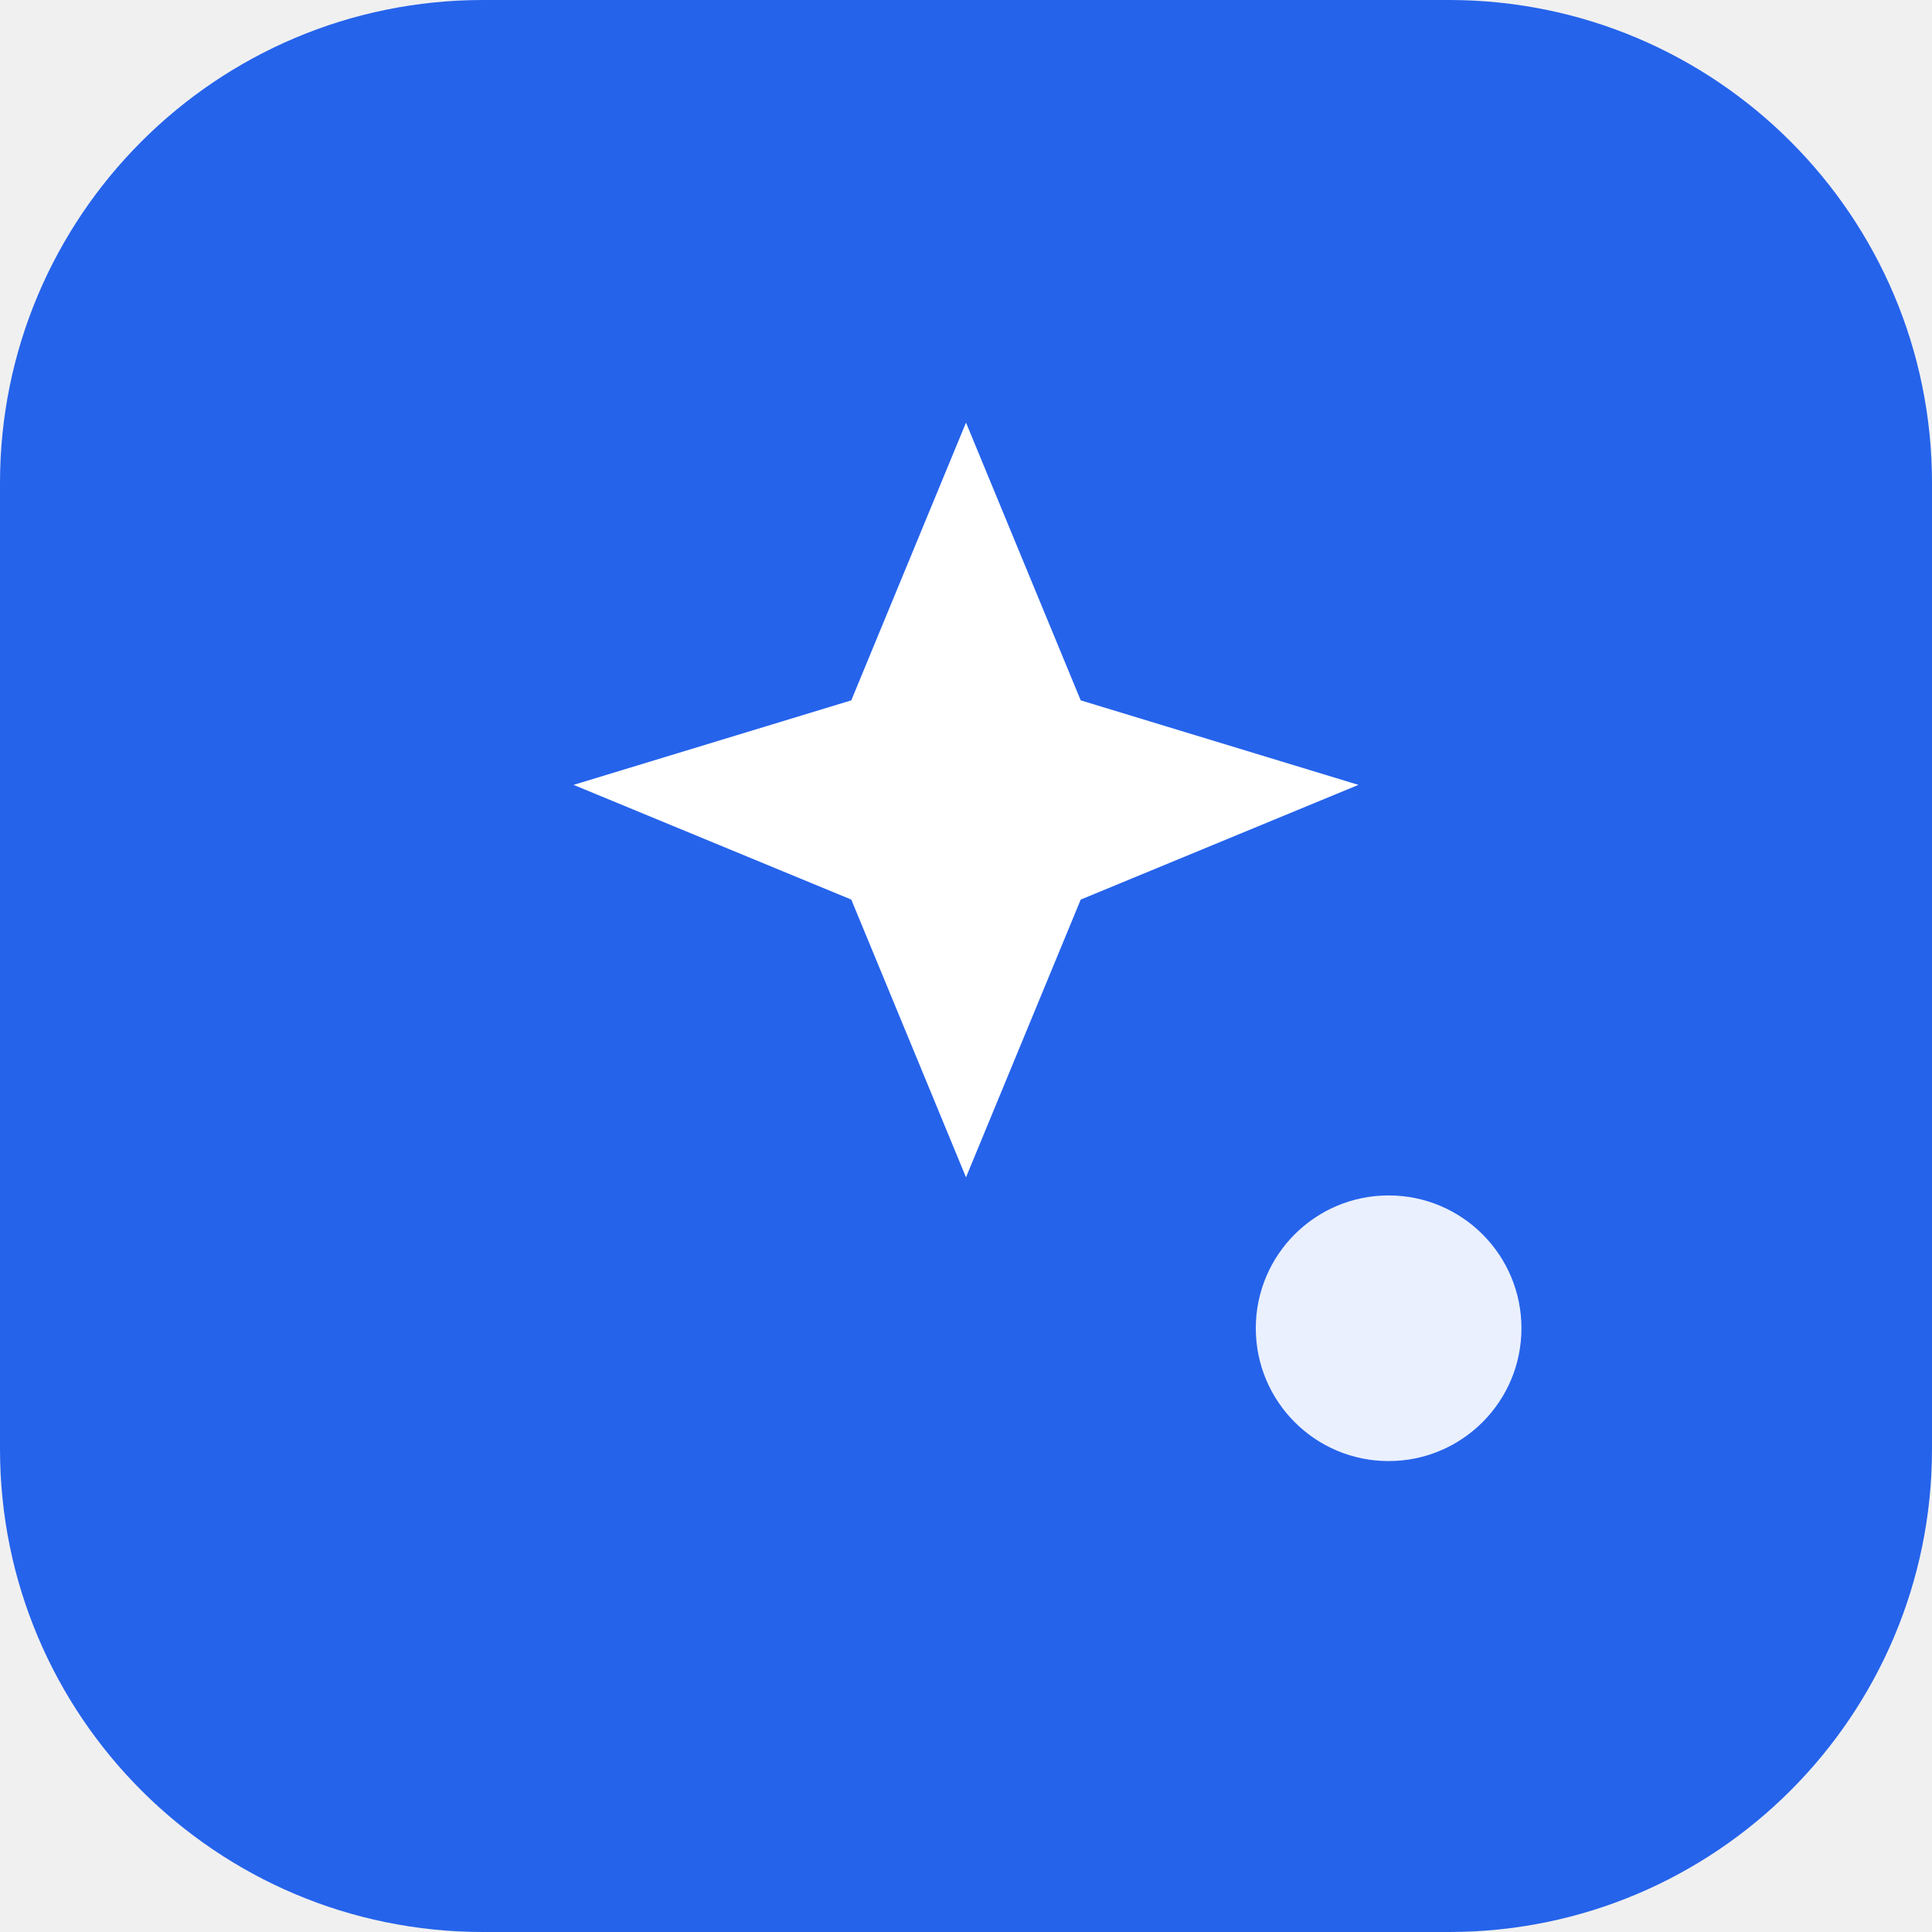
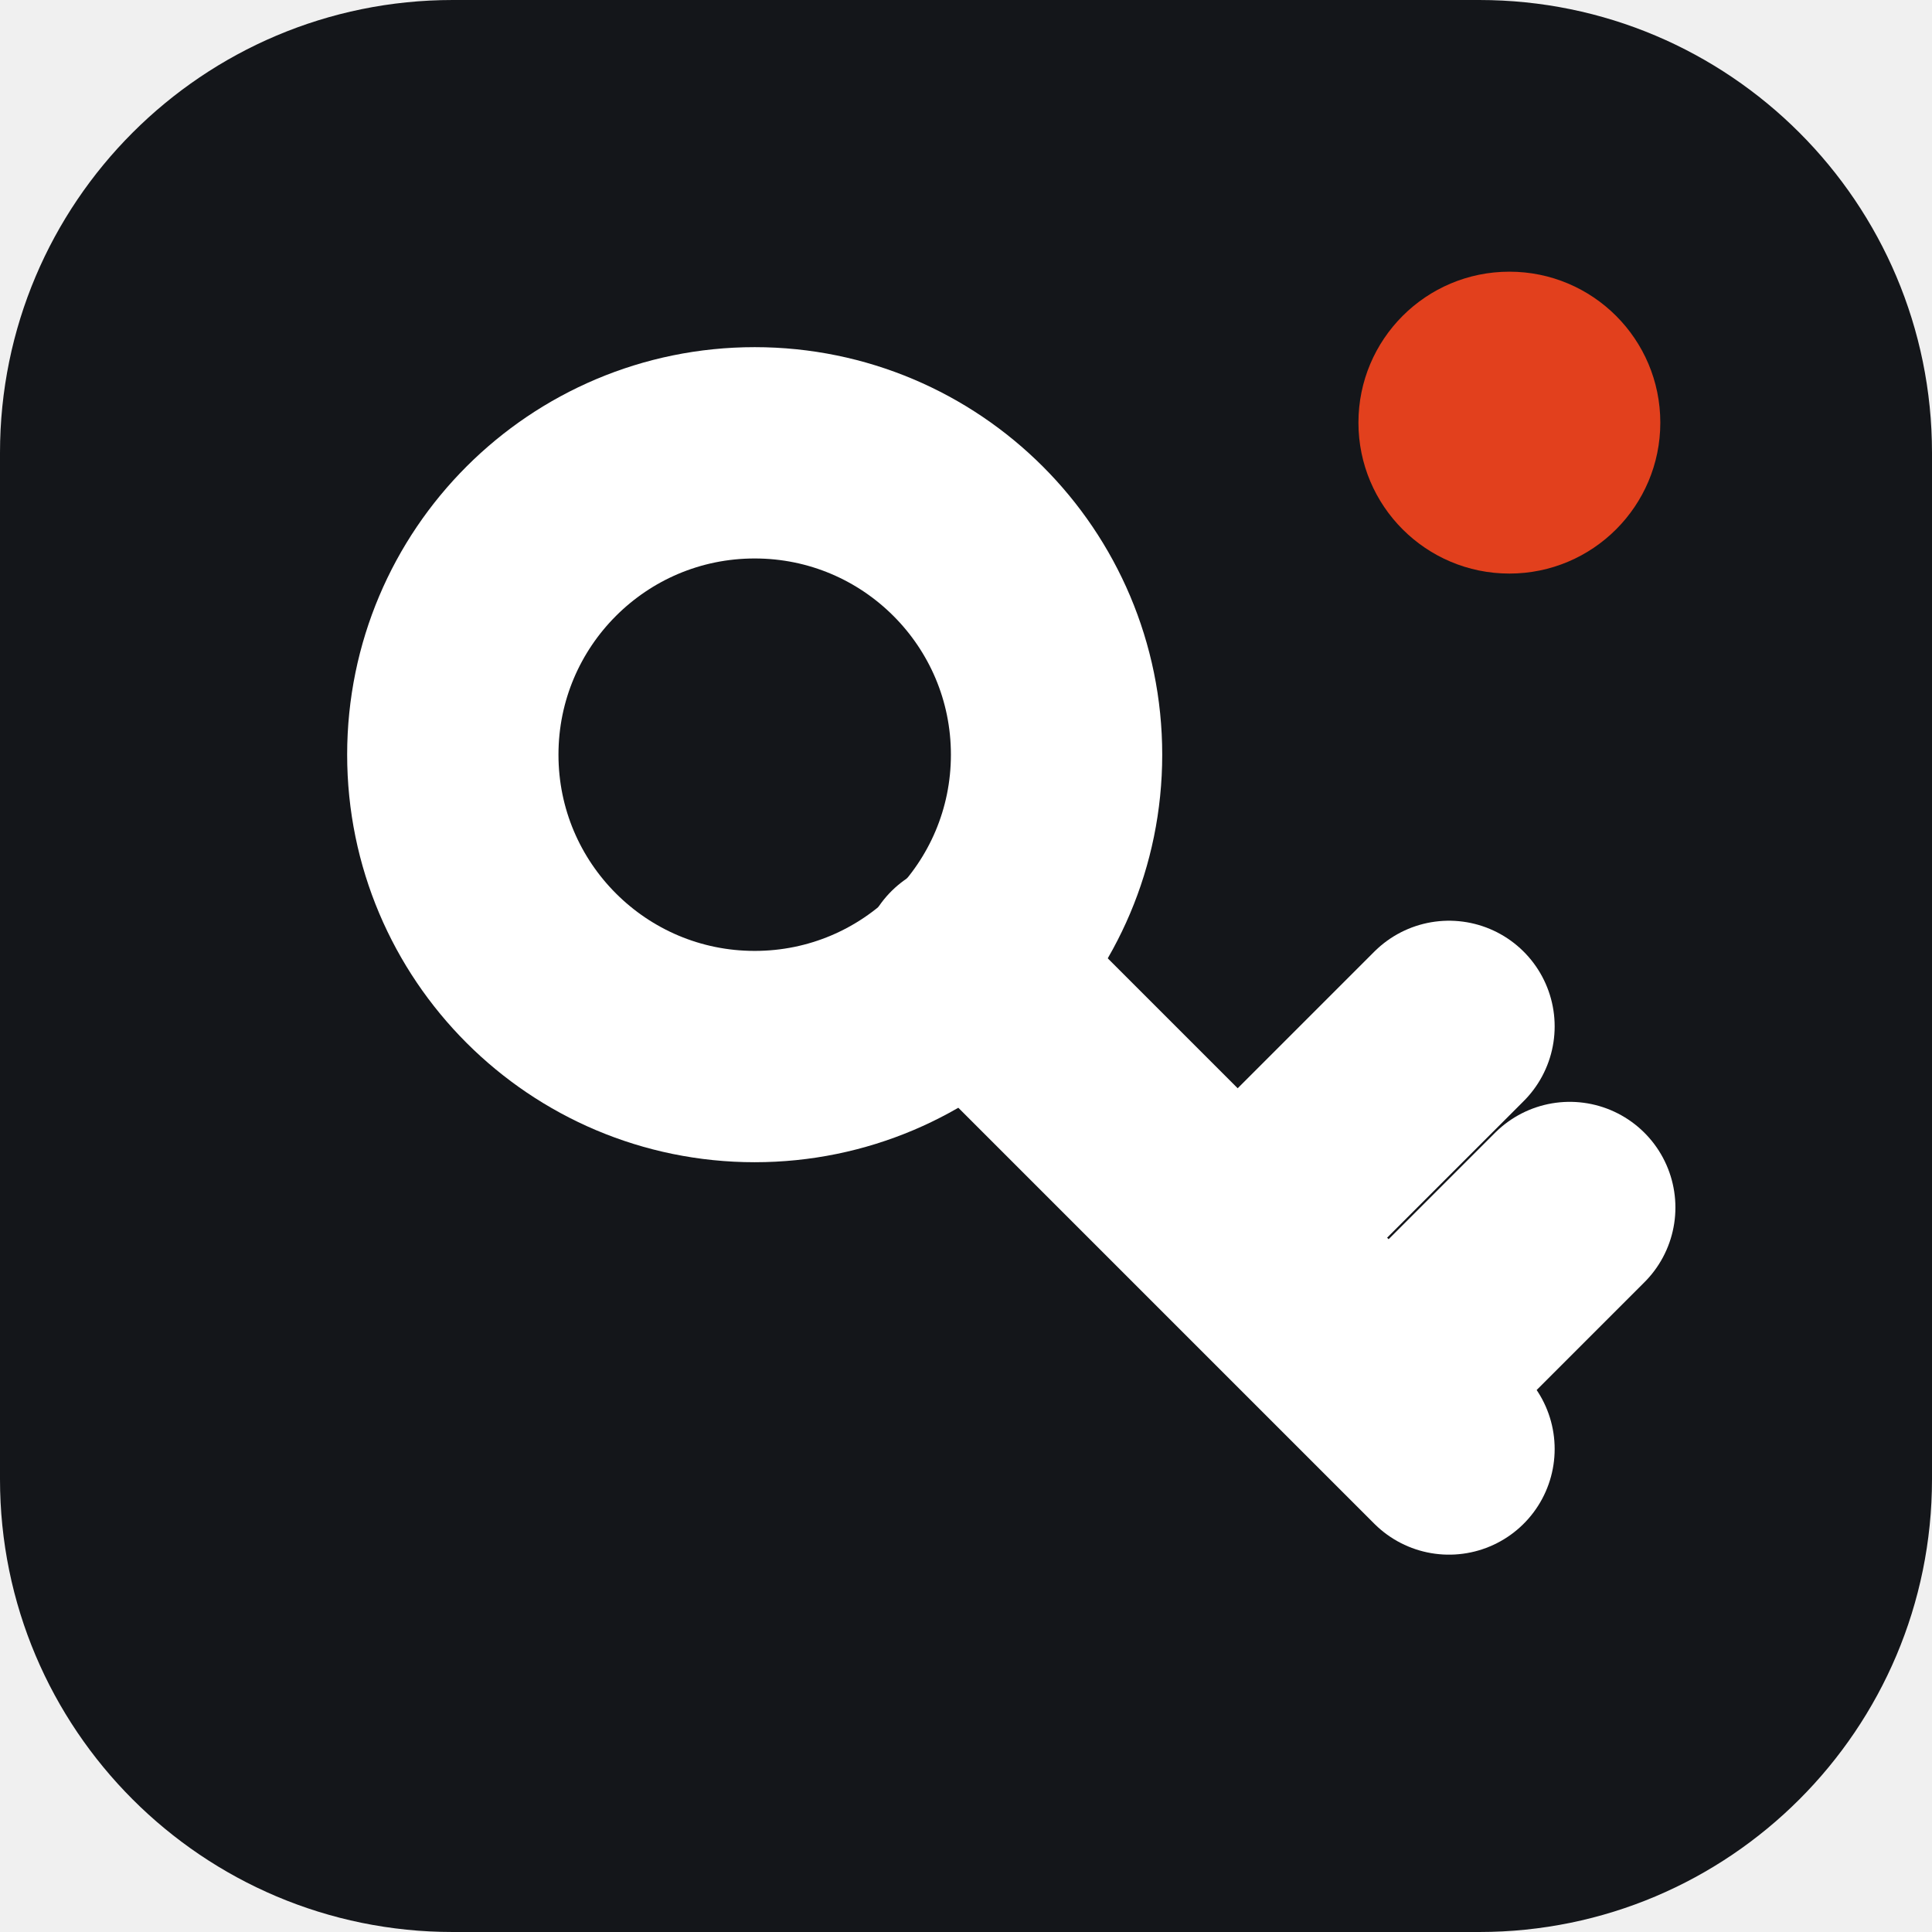
- <svg xmlns="http://www.w3.org/2000/svg" width="32" height="32" viewBox="0 0 32 32">
-   <rect width="32" height="32" rx="8" fill="#2563eb" />
-   <path d="M16 7l1.9 4.6L22.5 13l-4.6 1.9L16 19.5l-1.9-4.6L9.5 13l4.6-1.4L16 7z" fill="#fff" />
-   <circle cx="23" cy="22" r="2.2" fill="#fff" opacity="0.9" />
+ <svg xmlns="http://www.w3.org/2000/svg" width="32" height="32" viewBox="0 0 64 64">
+   <rect width="64" height="64" rx="15" fill="#14161A" />
+   <circle cx="25" cy="25" r="10" fill="none" stroke="#FFFFFF" stroke-width="7" />
+   <path d="M32 32L48 48M41 41L48 34M46 46L52 40" fill="none" stroke="#FFFFFF" stroke-width="7" stroke-linecap="round" stroke-linejoin="round" />
+   <circle cx="50" cy="14" r="5" fill="#E2401D" />
</svg>
